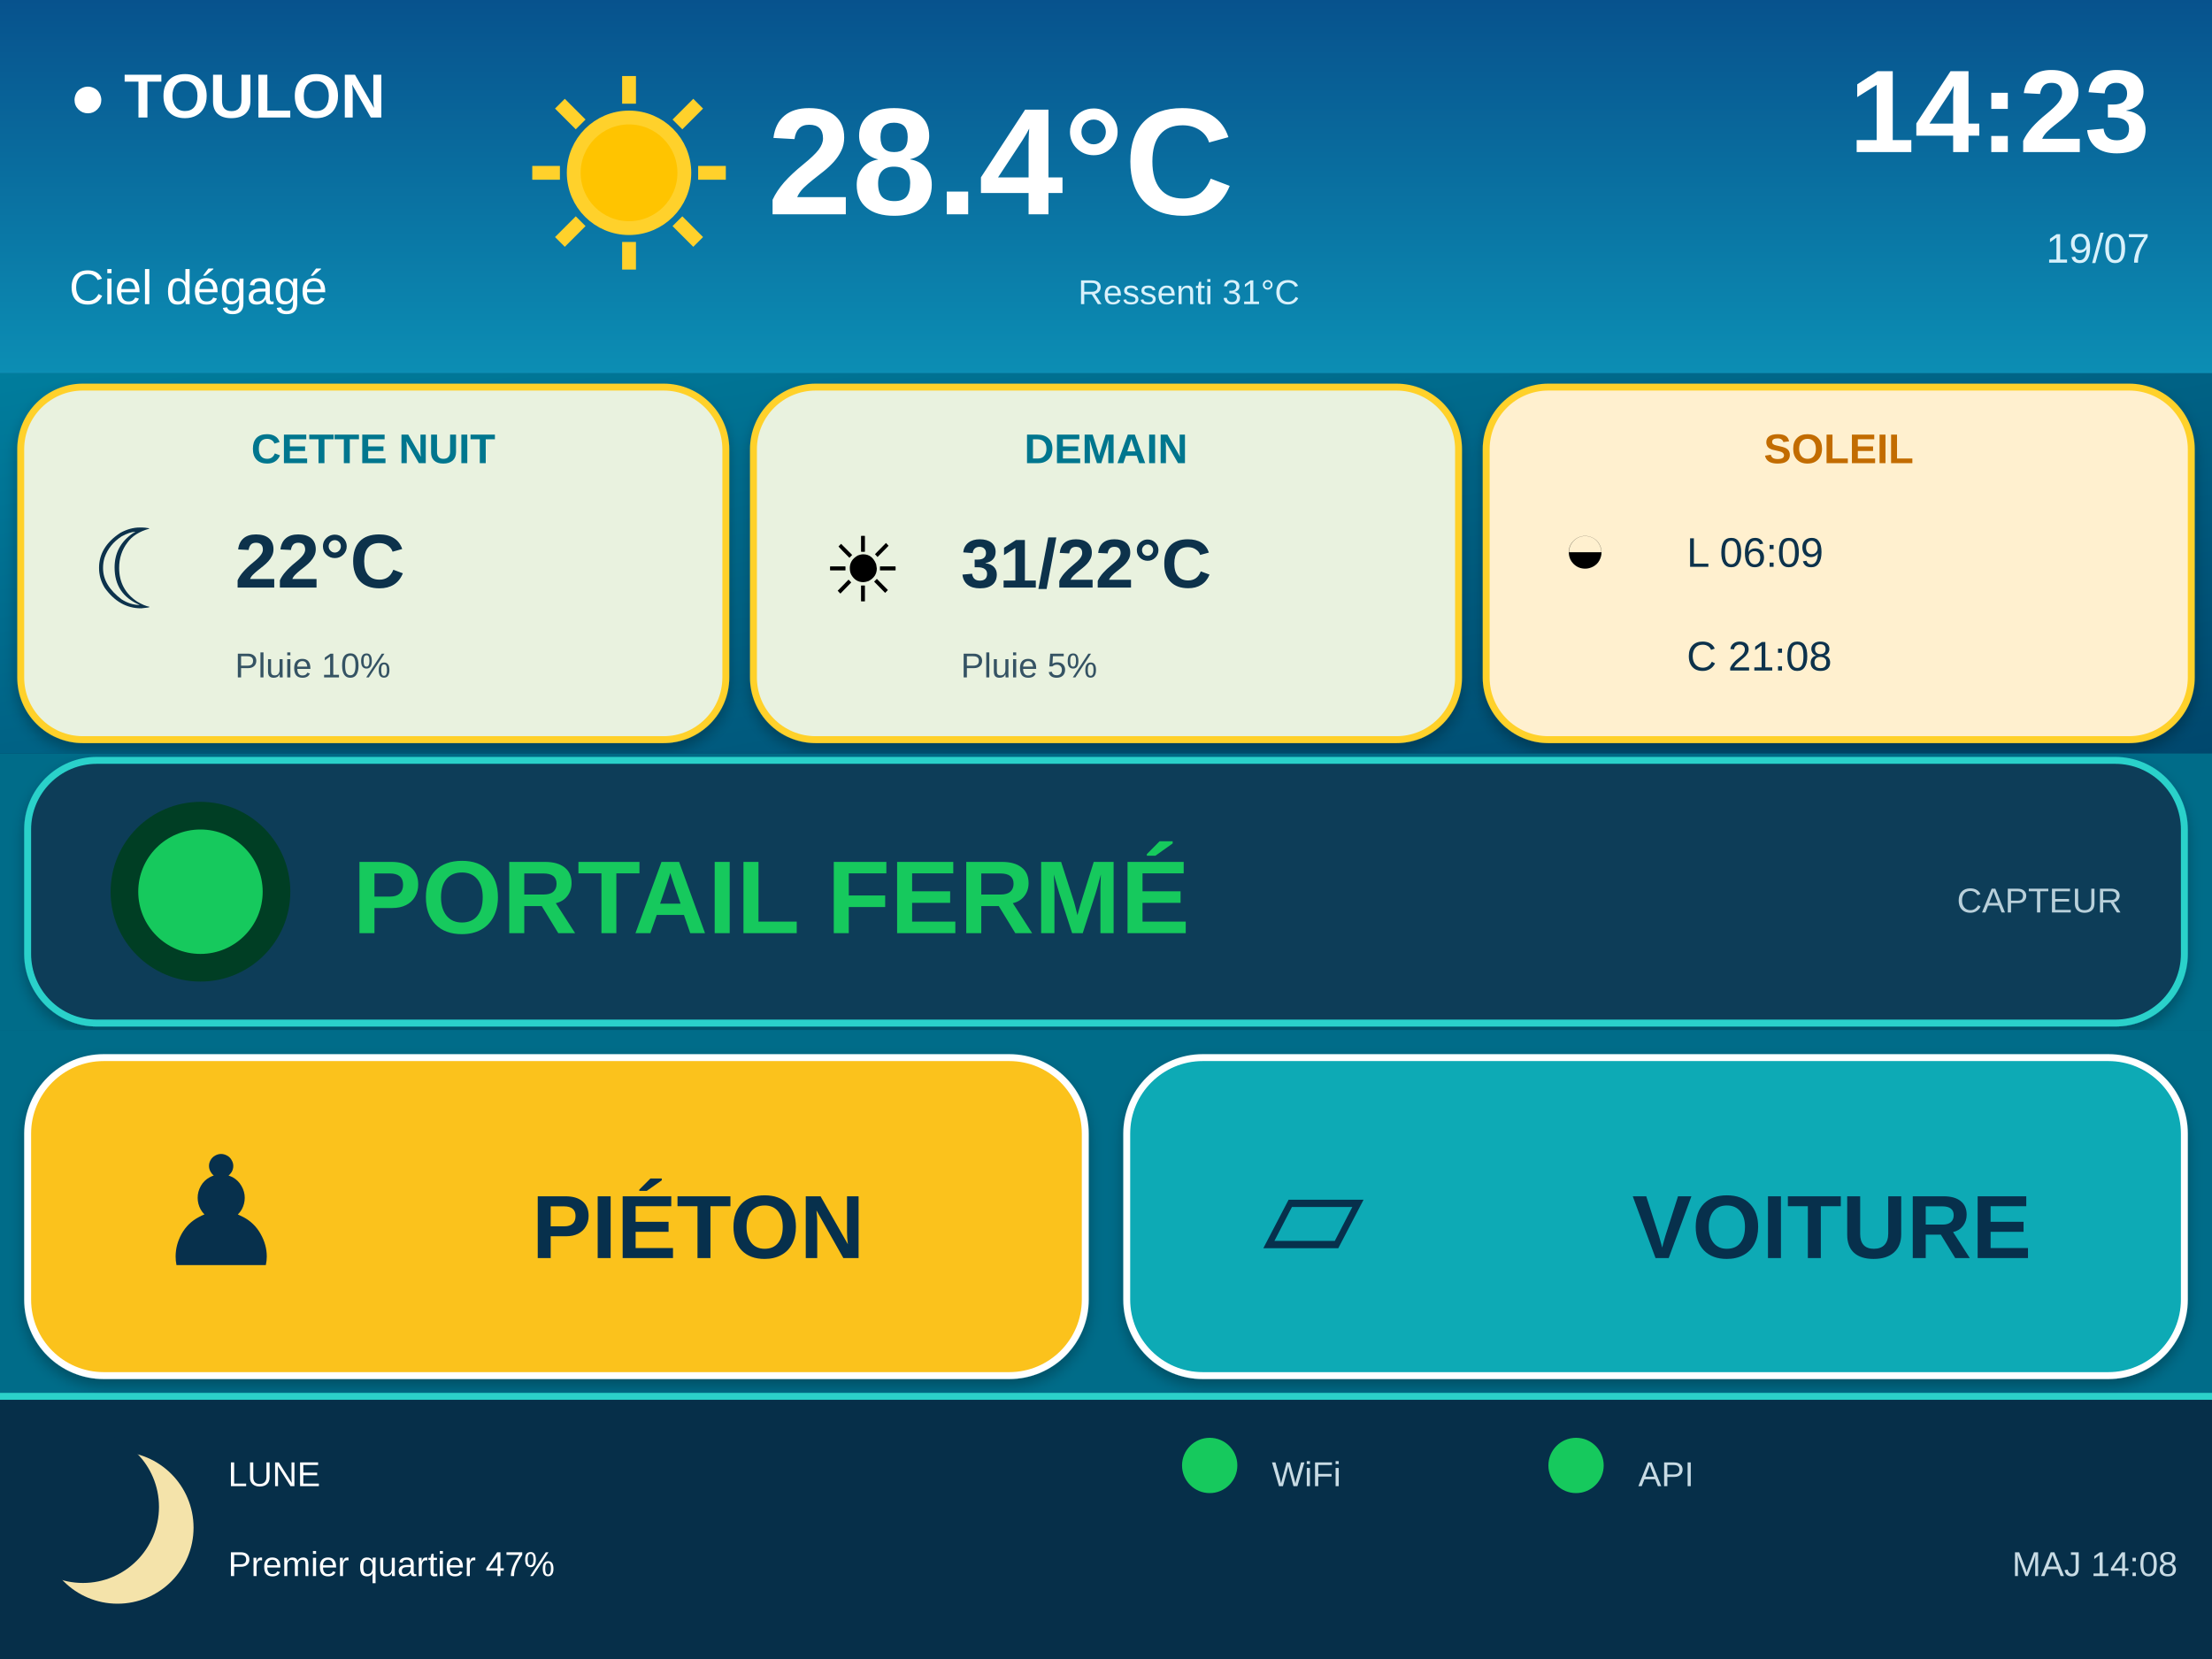
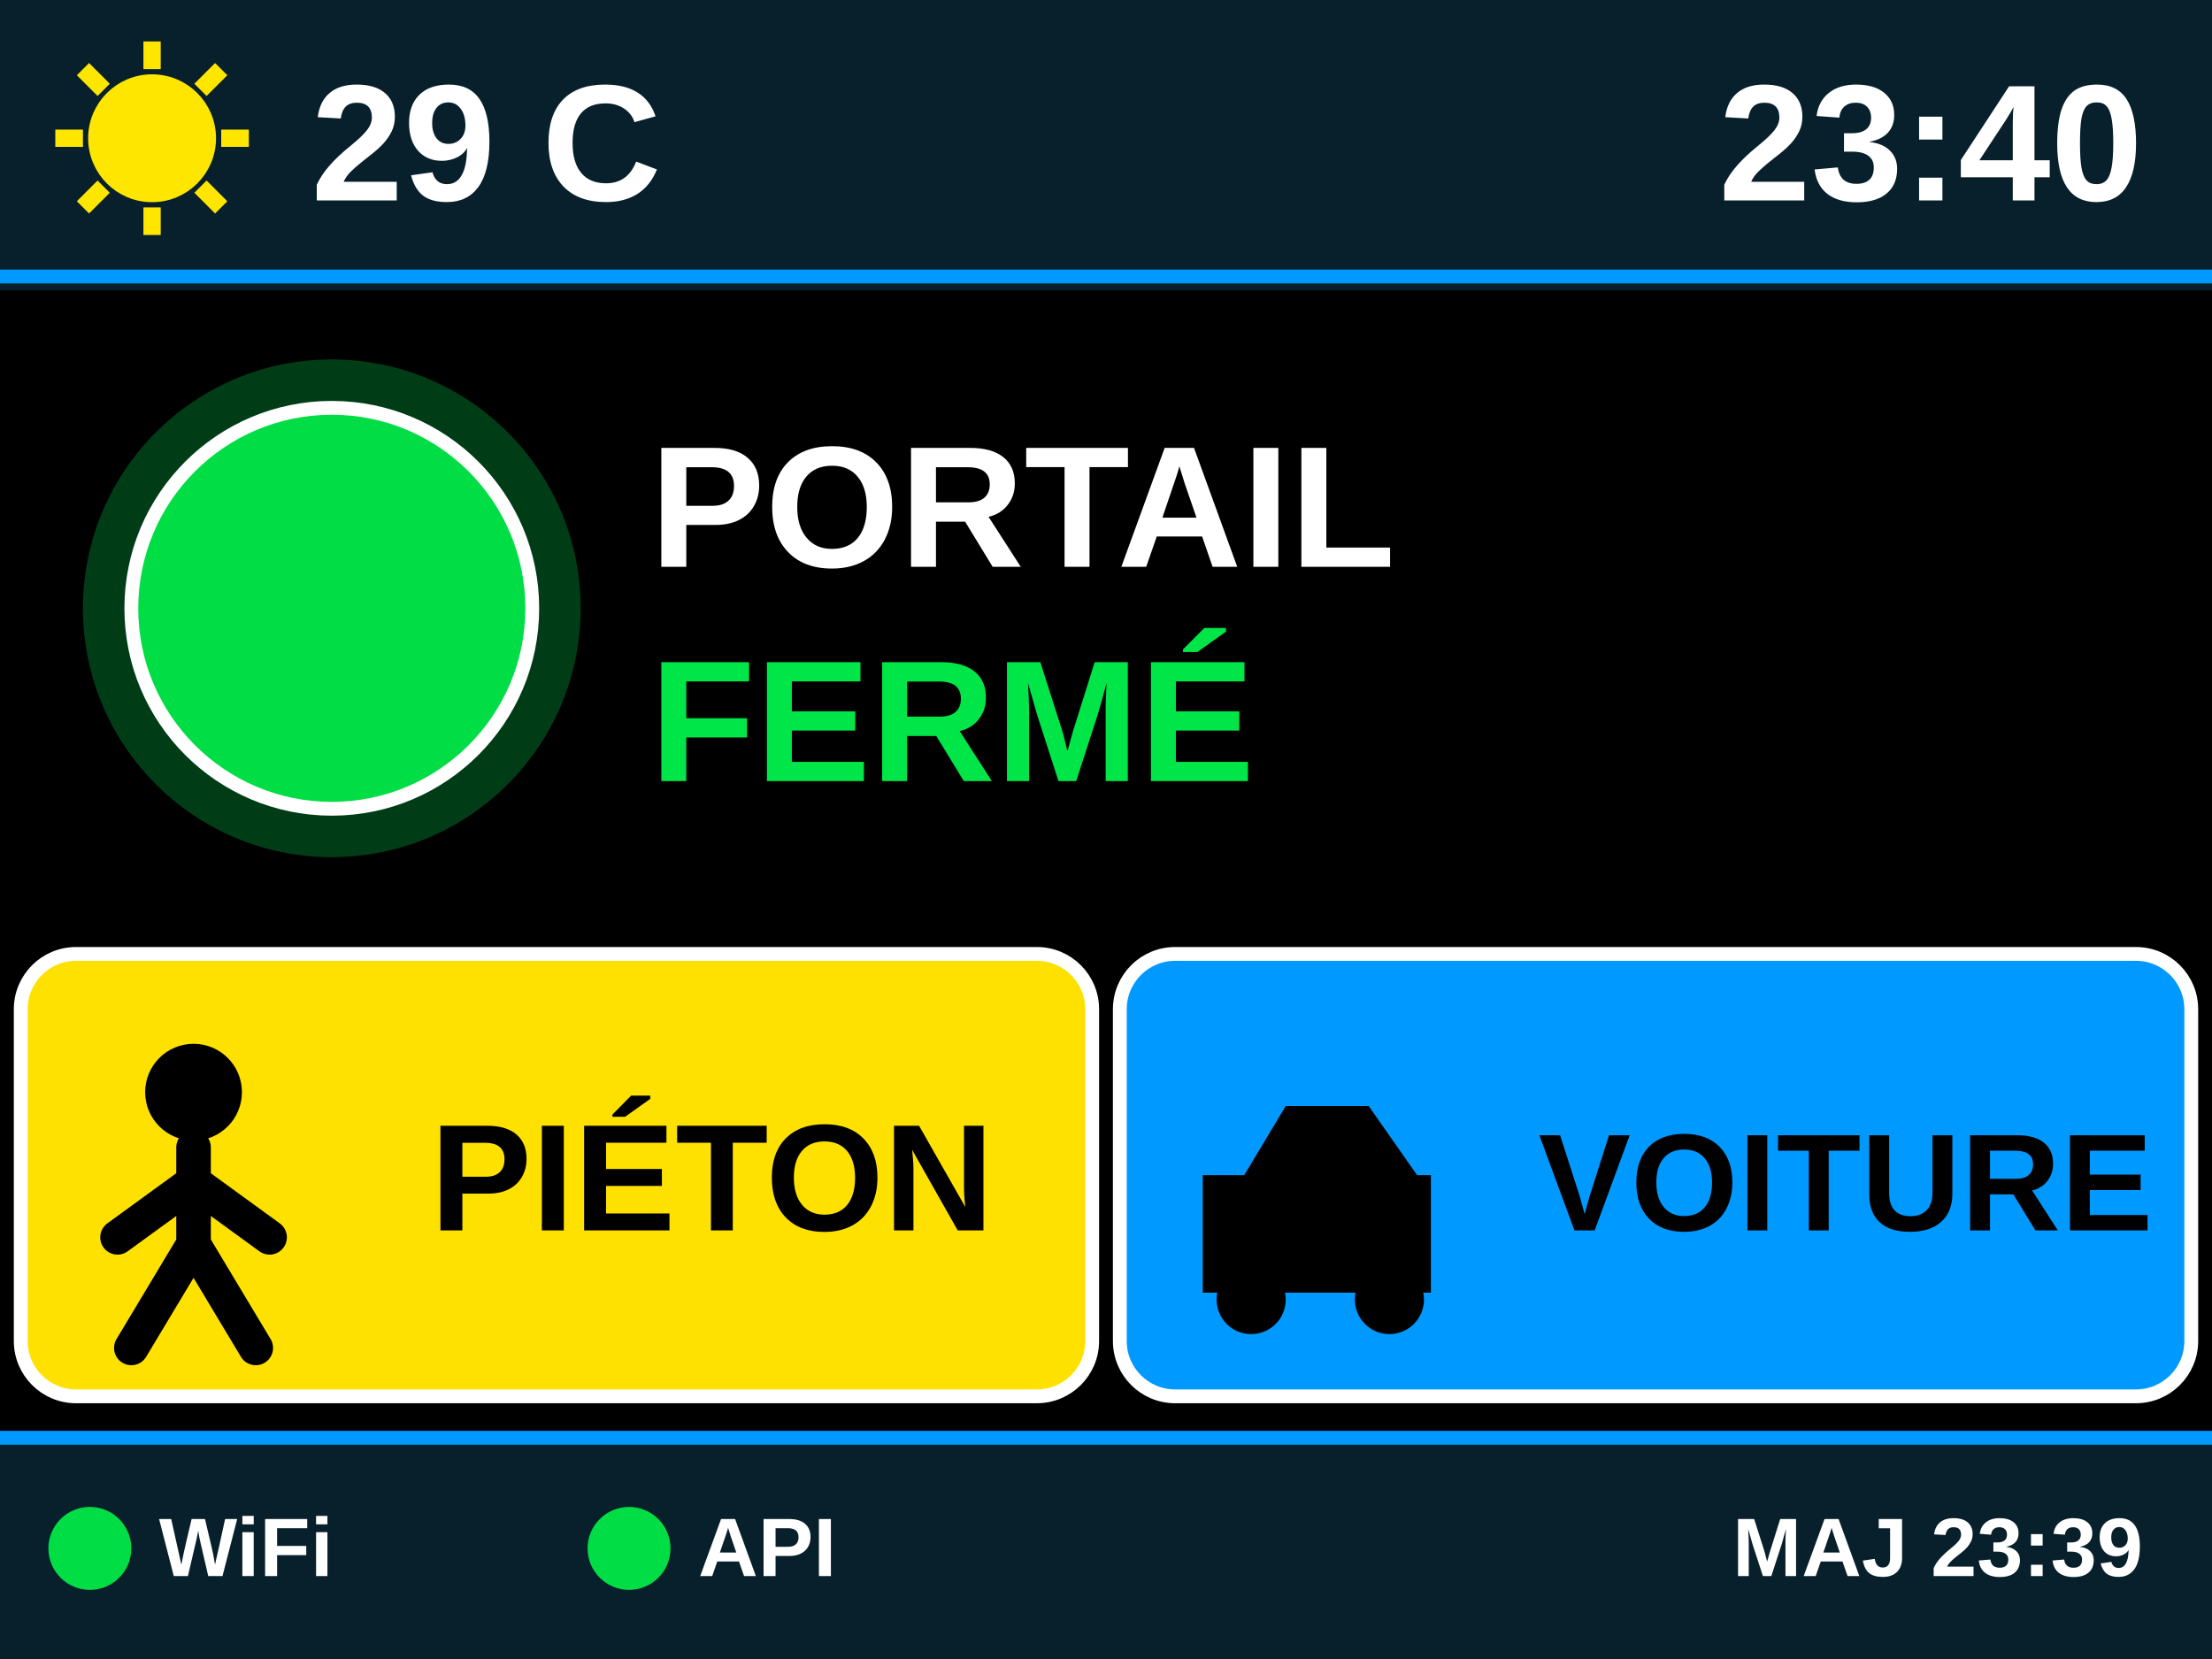
<svg xmlns="http://www.w3.org/2000/svg" width="960" height="720" viewBox="0 0 320 240">
-   <defs>
-     <linearGradient id="sky" x1="0" y1="0" x2="0" y2="1">
-       <stop offset="0" stop-color="#07528d" />
-       <stop offset="1" stop-color="#0c8eb4" />
-     </linearGradient>
-     <linearGradient id="sea" x1="0" y1="0" x2="1" y2="1">
-       <stop offset="0" stop-color="#007d9d" />
-       <stop offset="1" stop-color="#00476d" />
-     </linearGradient>
-     <filter id="shadow">
-       <feDropShadow dx="0" dy="1" stdDeviation="1" flood-opacity=".28" />
-     </filter>
-   </defs>
-   <rect width="320" height="240" rx="8" fill="#043f61" />
-   <rect width="320" height="54" fill="url(#sky)" />
-   <text x="10" y="17" font-family="Arial" font-size="9" font-weight="700" fill="#fff">● TOULON</text>
-   <g transform="translate(91 25)" stroke="#ffd12b" stroke-width="2">
-     <circle r="8" fill="#ffc400" />
-     <path d="M0-14v4M0 10v4M-14 0h4M10 0h4M-10-10l3 3M7 7l3 3M10-10L7-7M-7 7l-3 3" />
+   <rect width="320" height="240" rx="6" fill="#000" />
+   <rect width="320" height="42" fill="#08202b" />
+   <path d="M0 40h320" stroke="#0099ff" stroke-width="2" />
+   <g transform="translate(22 20)" stroke="#ffe600" stroke-width="2.5">
+     <circle r="8" fill="#ffe600" />
+     <path d="M0-14v4M0 10v4M-14 0h4M10 0h4M-10-10l3 3M7 7l3 3M10-10l-3 3M-7 7l-3 3" />
  </g>
-   <text x="111" y="31" font-family="Arial" font-size="22" font-weight="700" fill="#fff">28.4°C</text>
-   <text x="10" y="44" font-family="Arial" font-size="7" fill="#fff">Ciel dégagé</text>
-   <text x="188" y="44" text-anchor="end" font-family="Arial" font-size="5" fill="#d8f1fb">Ressenti 31°C</text>
-   <text x="311" y="22" text-anchor="end" font-family="Arial" font-size="17" font-weight="700" fill="#fff">14:23</text>
-   <text x="311" y="38" text-anchor="end" font-family="Arial" font-size="6" fill="#d8f1fb">19/07</text>
-   <rect y="54" width="320" height="55" fill="url(#sea)" />
-   <g font-family="Arial" filter="url(#shadow)">
-     <rect x="3" y="56" width="102" height="51" rx="9" fill="#e9f2df" stroke="#ffd12b" />
-     <text x="54" y="67" text-anchor="middle" font-size="6" font-weight="700" fill="#00768e">CETTE NUIT</text>
-     <text x="13" y="88" font-size="16" fill="#07304c">☾</text>
-     <text x="34" y="85" font-size="11" font-weight="700" fill="#07304c">22°C</text>
-     <text x="34" y="98" font-size="5" fill="#345264">Pluie 10%</text>
-     <rect x="109" y="56" width="102" height="51" rx="9" fill="#e9f2df" stroke="#ffd12b" />
-     <text x="160" y="67" text-anchor="middle" font-size="6" font-weight="700" fill="#00768e">DEMAIN</text>
-     <text x="119" y="87" font-size="13">☀</text>
-     <text x="139" y="85" font-size="10" font-weight="700" fill="#07304c">31/22°C</text>
-     <text x="139" y="98" font-size="5" fill="#345264">Pluie 5%</text>
-     <rect x="215" y="56" width="102" height="51" rx="9" fill="#fff0cf" stroke="#ffd12b" />
-     <text x="266" y="67" text-anchor="middle" font-size="6" font-weight="700" fill="#c26c00">SOLEIL</text>
-     <text x="226" y="83" font-size="11">◒</text>
-     <text x="244" y="82" font-size="6" fill="#07304c">L 06:09</text>
-     <text x="244" y="97" font-size="6" fill="#07304c">C 21:08</text>
+   <g font-family="Arial,sans-serif" font-weight="700">
+     <text x="45" y="29" font-size="24" fill="#fff">29 C</text>
+     <text x="310" y="29" text-anchor="end" font-size="24" fill="#fff">23:40</text>
+     <circle cx="48" cy="88" r="36" fill="#003d16" />
+     <circle cx="48" cy="88" r="29" fill="#00dd45" stroke="#fff" stroke-width="2" />
+     <text x="94" y="82" font-size="25" fill="#fff">PORTAIL</text>
+     <text x="94" y="113" font-size="25" fill="#00e547">FERMÉ</text>
+     <rect x="3" y="138" width="155" height="64" rx="8" fill="#ffe100" stroke="#fff" stroke-width="2" />
+     <circle cx="28" cy="158" r="7" fill="#000" />
+     <path d="M28 166v15m0-10-11 8m11-8 11 8m-11 1-9 15m9-15 9 15" stroke="#000" stroke-width="5" stroke-linecap="round" />
+     <text x="103" y="178" text-anchor="middle" font-size="22" fill="#000">PIÉTON</text>
+     <rect x="162" y="138" width="155" height="64" rx="8" fill="#0099ff" stroke="#fff" stroke-width="2" />
+     <path d="M174 170h33v17h-33zM180 170l6-10h12l7 10" fill="#000" />
+     <circle cx="181" cy="188" r="5" />
+     <circle cx="201" cy="188" r="5" />
+     <text x="267" y="178" text-anchor="middle" font-size="20" fill="#000">VOITURE</text>
  </g>
-   <rect y="109" width="320" height="40" fill="#006c89" />
-   <rect x="4" y="110" width="312" height="38" rx="10" fill="#073e59" stroke="#2bd1ca" filter="url(#shadow)" />
-   <circle cx="29" cy="129" r="13" fill="#003e24" />
-   <circle cx="29" cy="129" r="9" fill="#16c95d" />
-   <text x="51" y="135" font-family="Arial" font-size="15" font-weight="700" fill="#16c95d">PORTAIL FERMÉ</text>
-   <text x="307" y="132" text-anchor="end" font-family="Arial" font-size="5" fill="#b9d0da">CAPTEUR</text>
-   <rect y="149" width="320" height="53" fill="#006c89" />
-   <rect x="4" y="153" width="153" height="46" rx="11" fill="#fbc21d" stroke="#fff" filter="url(#shadow)" />
-   <text x="32" y="183" text-anchor="middle" font-family="Arial" font-size="22" fill="#07304c">♟</text>
-   <text x="101" y="182" text-anchor="middle" font-family="Arial" font-size="13" font-weight="700" fill="#07304c">PIÉTON</text>
-   <rect x="163" y="153" width="153" height="46" rx="11" fill="#08aab5" stroke="#fff" filter="url(#shadow)" />
-   <text x="190" y="182" text-anchor="middle" font-family="Arial" font-size="19" fill="#07304c">▱</text>
-   <text x="265" y="182" text-anchor="middle" font-family="Arial" font-size="13" font-weight="700" fill="#07304c">VOITURE</text>
-   <rect y="202" width="320" height="38" fill="#062f49" />
-   <line x1="0" y1="202" x2="320" y2="202" stroke="#2bd1ca" />
-   <circle cx="17" cy="221" r="11" fill="#f4e3aa" />
-   <circle cx="12" cy="218" r="11" fill="#062f49" />
-   <text x="33" y="215" font-family="Arial" font-size="5" fill="#fff">LUNE</text>
-   <text x="33" y="228" font-family="Arial" font-size="5" fill="#fff">Premier quartier 47%</text>
-   <circle cx="175" cy="212" r="4" fill="#16c95d" />
-   <text x="184" y="215" font-family="Arial" font-size="5" fill="#c8dbe4">WiFi</text>
-   <circle cx="228" cy="212" r="4" fill="#16c95d" />
-   <text x="237" y="215" font-family="Arial" font-size="5" fill="#c8dbe4">API</text>
-   <text x="315" y="228" text-anchor="end" font-family="Arial" font-size="5" fill="#c8dbe4">MAJ 14:08</text>
+   <rect y="207" width="320" height="33" fill="#08202b" />
+   <path d="M0 208h320" stroke="#0099ff" stroke-width="2" />
+   <g font-family="Arial,sans-serif" font-weight="700" font-size="12" fill="#fff">
+     <circle cx="13" cy="224" r="6" fill="#00dd45" />
+     <text x="23" y="228">WiFi</text>
+     <circle cx="91" cy="224" r="6" fill="#00dd45" />
+     <text x="101" y="228">API</text>
+     <text x="310" y="228" text-anchor="end">MAJ 23:39</text>
+   </g>
</svg>
